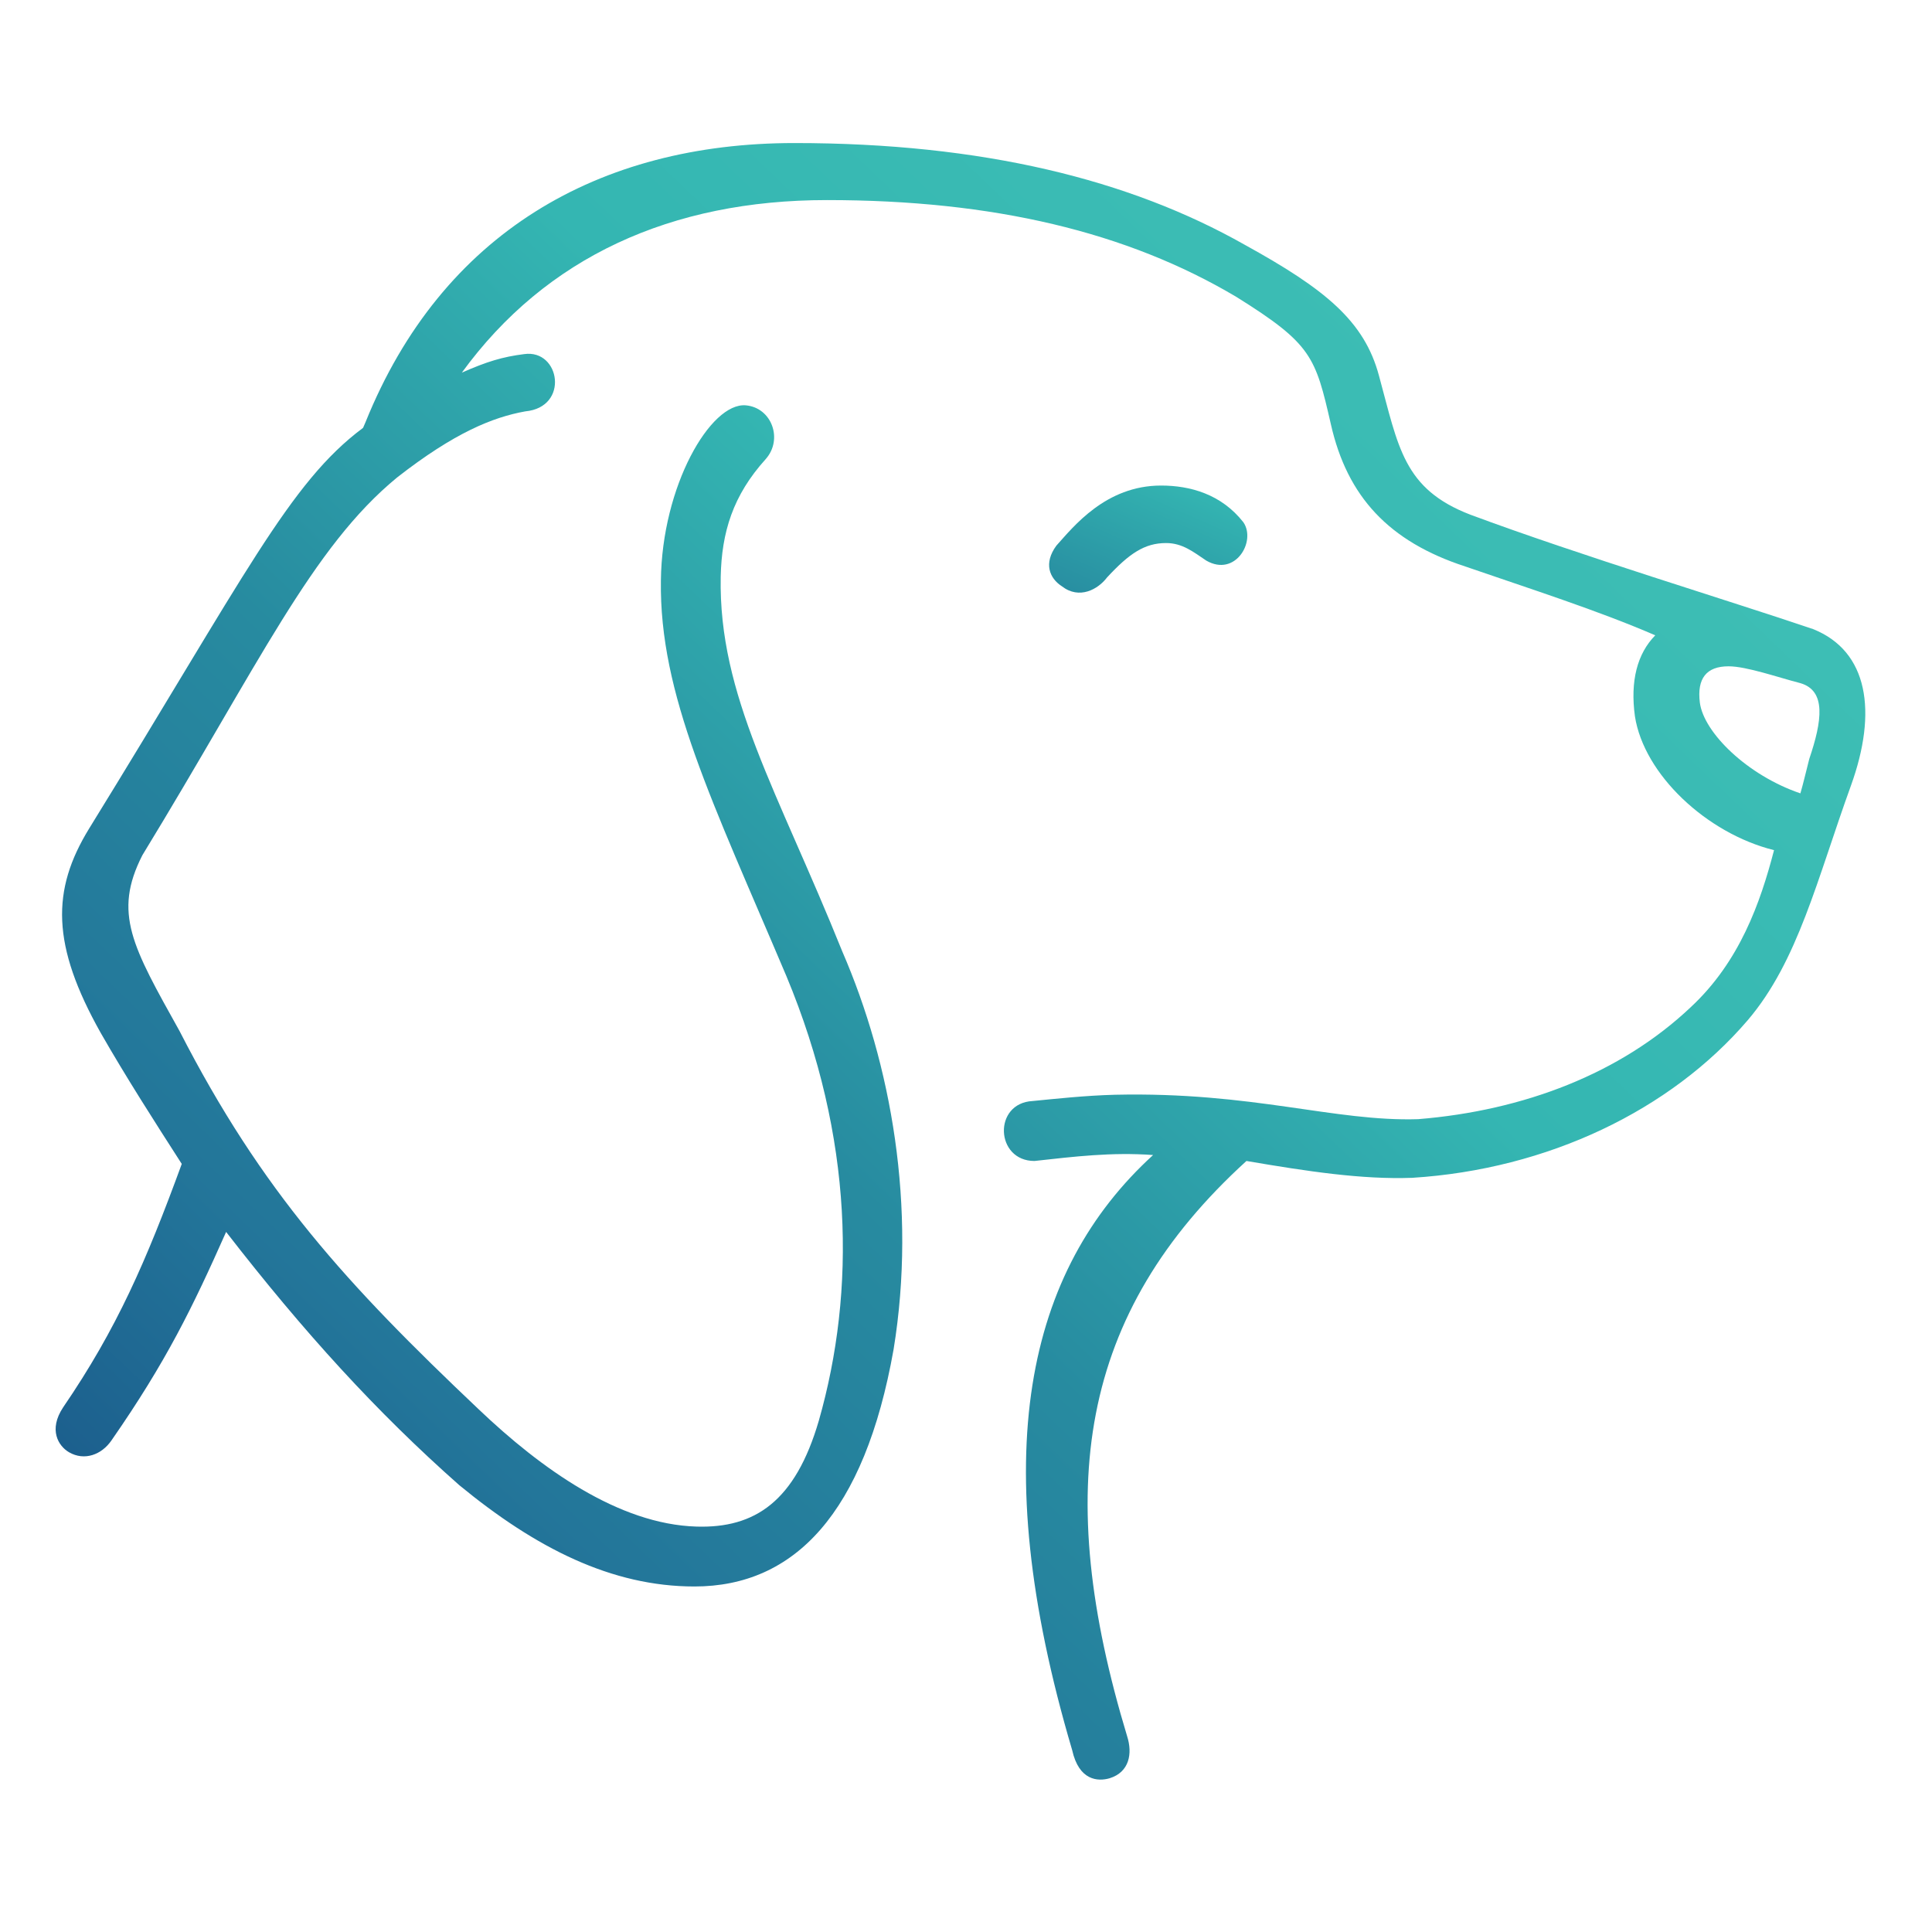
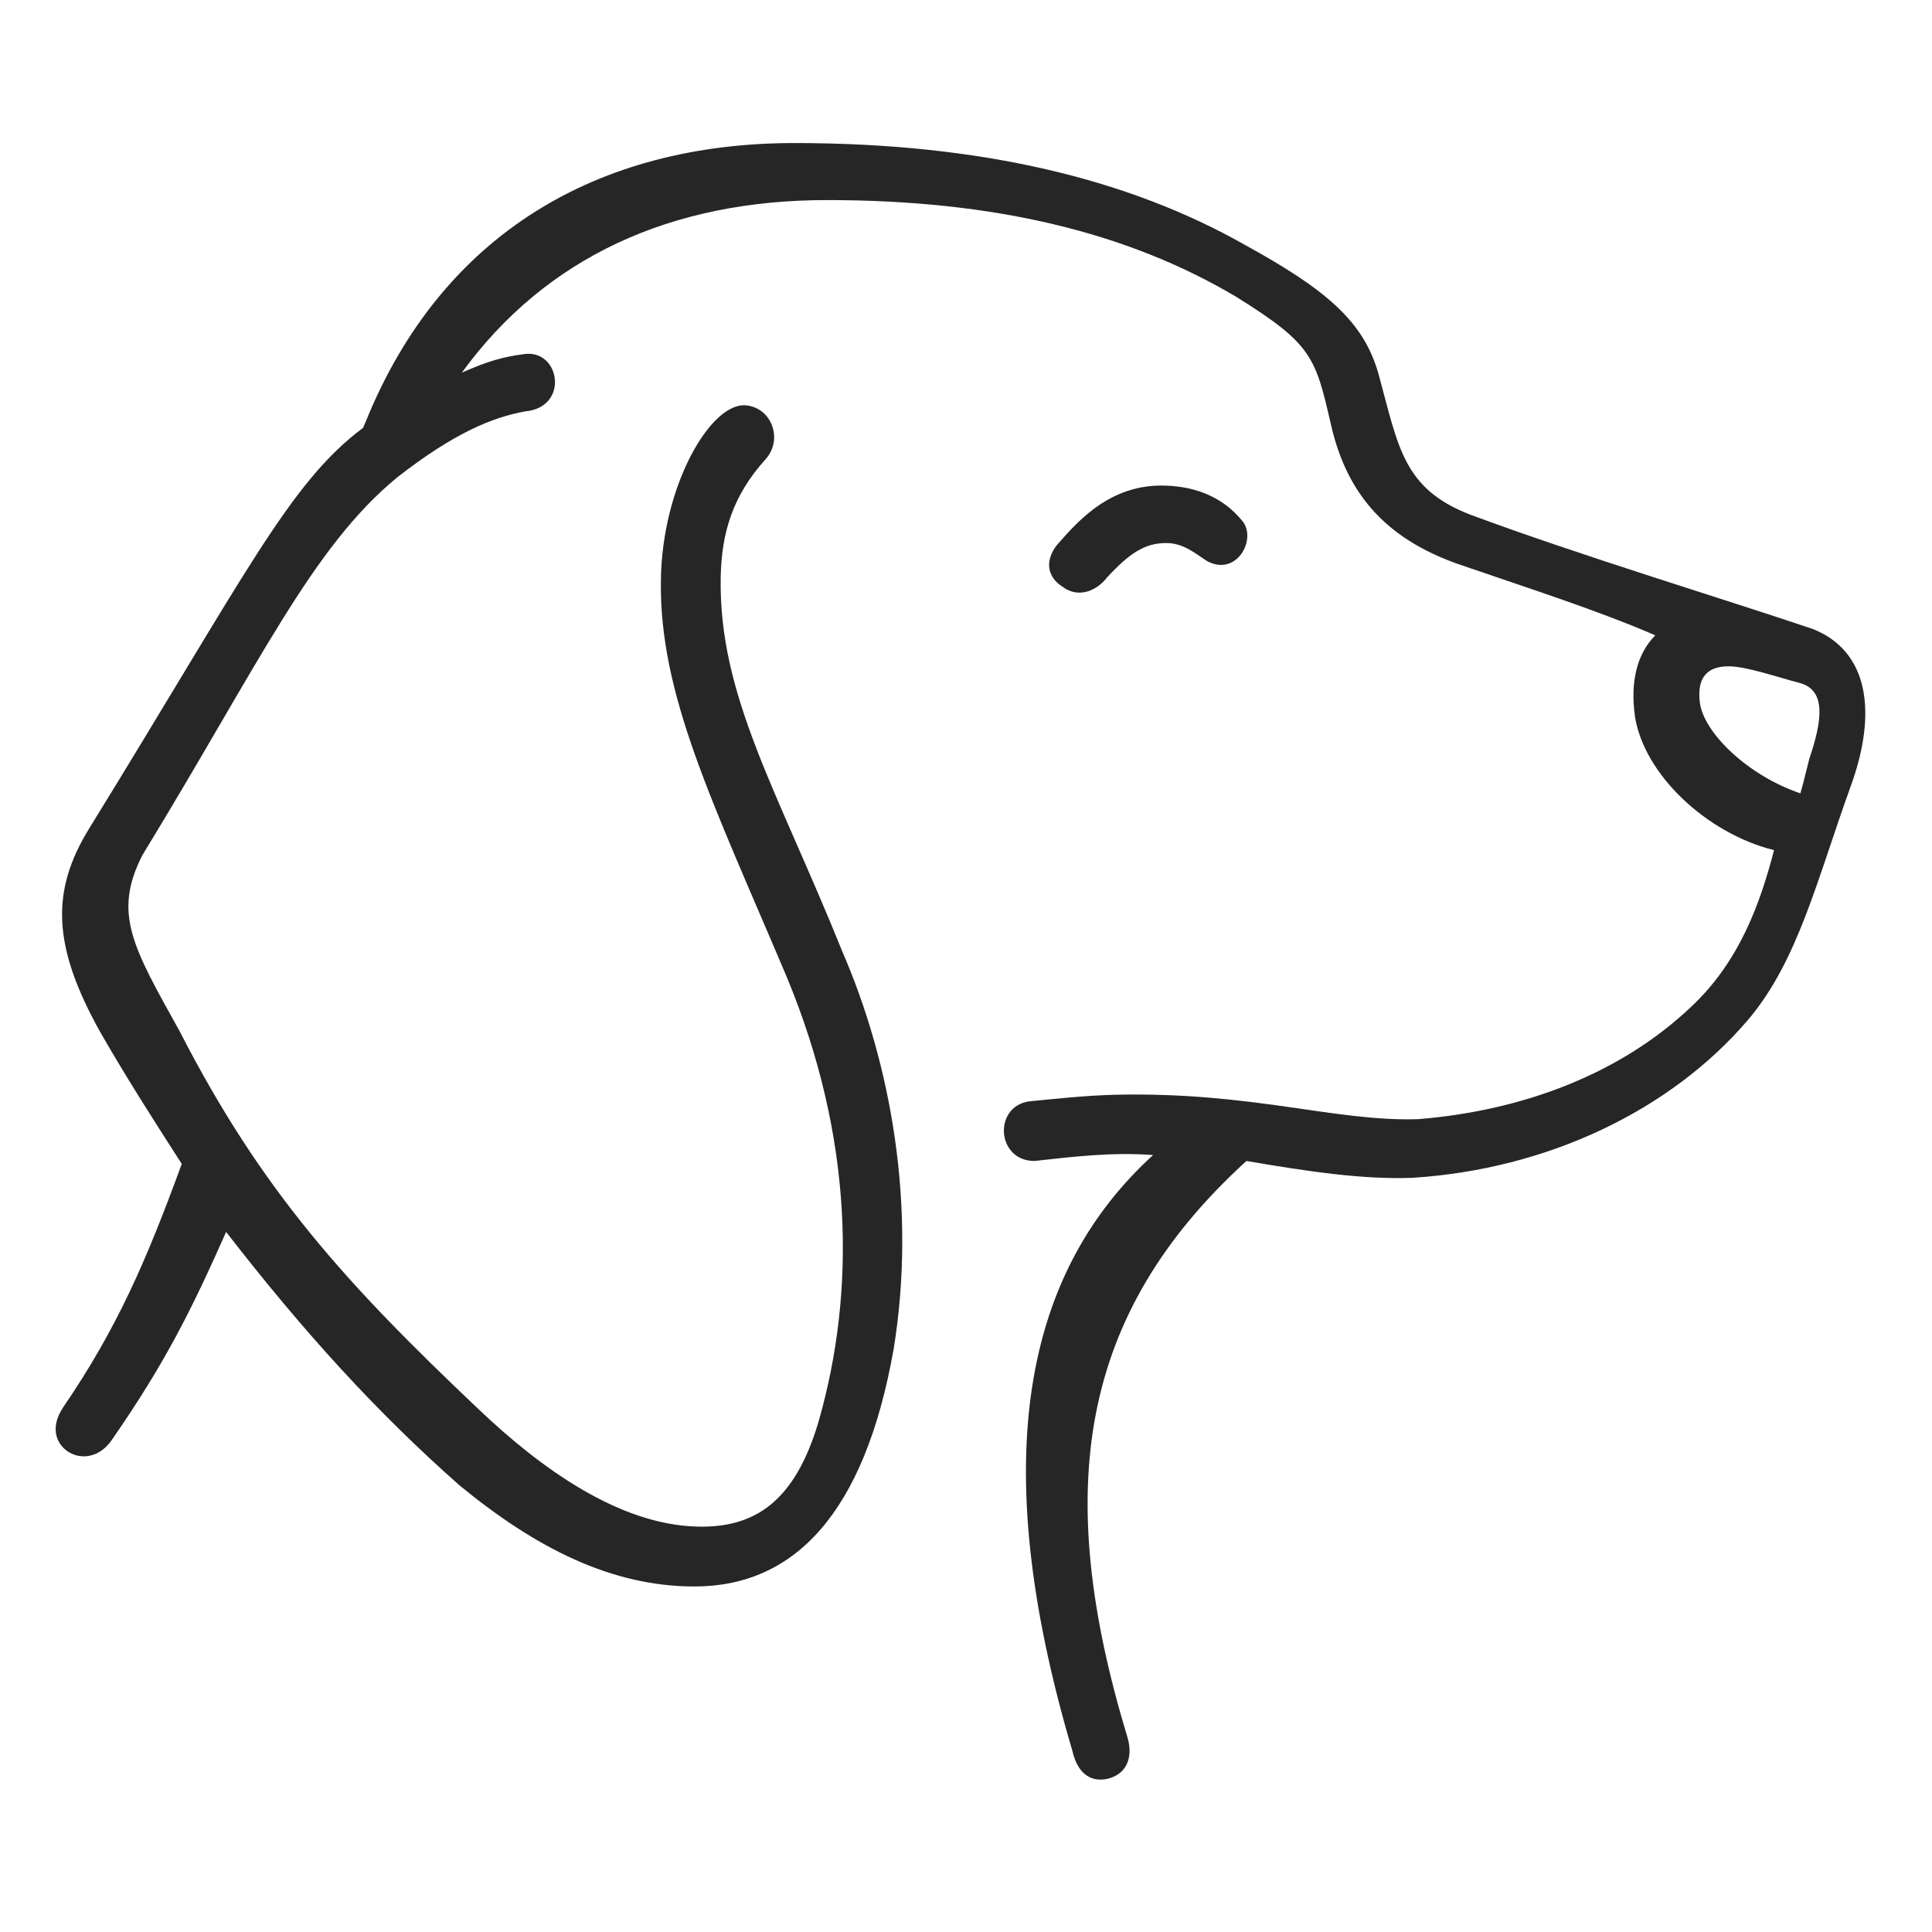
- <svg xmlns="http://www.w3.org/2000/svg" width="250" height="250" fill="none" viewBox="0 0 250 250">
-   <path d="m234.6 81.4c-10.54-3.58-30.17-9.53-44.31-14.79-8.72-3.34-9.33-8.78-11.85-17.99-1.89-7.07-6.94-11.2-17.38-16.95-14.89-8.43-33.93-13.16-58.27-13.16-25.33 0-45.62 11.67-55.48 36.09-0.27 0.67-0.38 0.85-0.35 0.78-9.53 7.1-15.21 19.06-35.43 51.84-4.89 7.97-4.89 15.07 1.51 26.45 3.25 5.68 7 11.53 10.48 16.94-4.59 12.55-8.39 21.32-15.35 31.5-1.93 2.91-0.61 5.01 0.76 5.81 2 1.16 4.23 0.32 5.5-1.54 7.08-10.19 10.49-17.2 14.83-26.97 10.07 13 19.51 23.35 30.17 32.77 9.93 8.17 19.73 13.11 30.43 13.11 12.93 0 22.01-9.46 25.77-30.68 3.01-18.45-0.31-36.9-6.65-51.52-8.36-20.77-16.02-33.08-15.72-48.45 0.12-5.76 1.57-10.53 5.82-15.23 2.28-2.57 0.78-6.66-2.57-6.96-4.57-0.4-10.86 10.46-10.99 22.66-0.22 14.76 6.64 28.54 16.24 51.2 8.73 20.95 8.98 40.75 4.2 57.51-3.05 10.46-8.27 13.95-15.83 13.72-10.11-0.3-20.17-7.55-28.16-15.15-17.17-16.26-28.1-28.23-38.74-48.98-6.09-10.93-8.63-15.24-4.81-22.74 15.11-24.76 21.94-39.84 32.97-48.89 7.42-5.8 12.4-7.8 16.59-8.55 5.73-0.54 4.5-8.06-0.14-7.41-2.8 0.35-4.84 0.97-8.08 2.4 10.9-14.97 27.11-22.33 47.25-22.33 21.53 0 38.82 4.12 52.96 12.52 9.79 6.1 10.24 7.76 12.24 16.47 2.12 9.4 7.52 15.2 17.39 18.42 8.16 2.82 17.17 5.69 24.59 8.91-2.33 2.37-3.26 5.91-2.63 10.49 1.17 7.5 9.25 15.13 18 17.31-1.77 6.8-4.45 14.44-10.79 20.33-9.08 8.58-21.6 13.37-35.26 14.48-10.85 0.34-21.38-3.56-39.22-3.16-3.87 0.1-7.76 0.53-10.65 0.81-5.17 0.26-4.86 7.76 0.22 7.76 5.17-0.57 9.98-1.16 15.35-0.77-16.37 14.95-21.78 38.77-10.47 77.01 0.88 3.95 3.33 4.07 4.83 3.64 2.6-0.8 2.98-3.23 2.29-5.41-9.65-31.88-6.3-54.69 15.43-74.47 7.98 1.36 14.94 2.41 21.44 2.18 17.54-1.1 33.44-8.73 43.43-20.4 6.5-7.63 8.97-18.24 13.35-30.35 3.45-9.55 2.26-17.4-4.91-20.26zm-0.48 16.8c-0.58 2.27-0.73 3-1.15 4.46-6.86-2.33-12.5-7.85-13.01-11.74-0.39-3.13 0.85-4.7 3.71-4.7 2.33 0 6.39 1.43 9.3 2.18 3.36 0.98 2.82 4.87 1.15 9.8z" fill="url(#paint0_linear_156_194)" />
-   <path d="m137.4 75.86c2.27 1.76 4.69 0.4 5.86-1.15 2.86-3.08 4.84-4.44 7.63-4.44 2.12 0 3.53 1.15 5.2 2.27 3.76 2.17 6.48-2.49 4.81-4.95-2.86-3.65-6.9-4.76-10.66-4.76-7.17 0-11.35 5.34-13.55 7.78-1.67 2.28-0.9 4.21 0.71 5.25z" fill="url(#paint1_linear_156_194)" />
-   <defs>
-     <linearGradient id="paint0_linear_156_194" x1="10" x2="204.6" y1="205.3" y2="2.23" gradientUnits="userSpaceOnUse">
-       <stop stop-color="#1A598A" offset="0" />
-       <stop stop-color="#23769A" offset=".177" />
-       <stop stop-color="#278BA0" offset=".38" />
-       <stop stop-color="#34B6B2" offset=".609" />
-       <stop stop-color="#42C2B6" offset="1" />
-     </linearGradient>
-     <linearGradient id="paint1_linear_156_194" x1="135.7" x2="144.1" y1="77.02" y2="57.92" gradientUnits="userSpaceOnUse">
-       <stop stop-color="#278BA0" offset="0" />
-       <stop stop-color="#34B6B2" offset="1" />
-     </linearGradient>
-   </defs>
+ <svg xmlns="http://www.w3.org/2000/svg" width="250" height="250" viewBox="0 0 250 250" fill="none">
+   <path d="m234.6 81.4c-10.54-3.58-30.17-9.53-44.31-14.79-8.72-3.34-9.33-8.78-11.85-17.99-1.89-7.07-6.94-11.2-17.38-16.95-14.89-8.43-33.93-13.16-58.27-13.16-25.33 0-45.62 11.67-55.48 36.09-0.27 0.67-0.38 0.85-0.35 0.78-9.53 7.1-15.21 19.06-35.43 51.84-4.89 7.97-4.89 15.07 1.51 26.45 3.25 5.68 7 11.53 10.48 16.94-4.59 12.55-8.39 21.32-15.35 31.5-1.93 2.91-0.61 5.01 0.76 5.81 2 1.16 4.23 0.32 5.5-1.54 7.08-10.19 10.49-17.2 14.83-26.97 10.07 13 19.51 23.35 30.17 32.77 9.93 8.17 19.73 13.11 30.43 13.11 12.93 0 22.01-9.46 25.77-30.68 3.01-18.45-0.31-36.9-6.65-51.52-8.36-20.77-16.02-33.08-15.72-48.45 0.12-5.76 1.57-10.53 5.82-15.23 2.28-2.57 0.78-6.66-2.57-6.96-4.57-0.4-10.86 10.46-10.99 22.66-0.22 14.76 6.64 28.54 16.24 51.2 8.73 20.95 8.98 40.75 4.2 57.51-3.05 10.46-8.27 13.95-15.83 13.72-10.11-0.3-20.17-7.55-28.16-15.15-17.17-16.26-28.1-28.23-38.74-48.98-6.09-10.93-8.63-15.24-4.81-22.74 15.11-24.76 21.94-39.84 32.97-48.89 7.42-5.8 12.4-7.8 16.59-8.55 5.73-0.54 4.5-8.06-0.14-7.41-2.8 0.35-4.84 0.97-8.08 2.4 10.9-14.97 27.11-22.33 47.25-22.33 21.53 0 38.82 4.12 52.96 12.52 9.79 6.1 10.24 7.76 12.24 16.47 2.12 9.4 7.52 15.2 17.39 18.42 8.16 2.82 17.17 5.69 24.59 8.91-2.33 2.37-3.26 5.91-2.63 10.49 1.17 7.5 9.25 15.13 18 17.31-1.77 6.8-4.45 14.44-10.79 20.33-9.08 8.58-21.6 13.37-35.26 14.48-10.85 0.34-21.38-3.56-39.22-3.16-3.87 0.1-7.76 0.53-10.65 0.81-5.17 0.26-4.86 7.76 0.22 7.76 5.17-0.57 9.98-1.16 15.35-0.77-16.37 14.95-21.78 38.77-10.47 77.01 0.88 3.95 3.33 4.07 4.83 3.64 2.6-0.8 2.98-3.23 2.29-5.41-9.65-31.88-6.3-54.69 15.43-74.47 7.98 1.36 14.94 2.41 21.44 2.18 17.54-1.1 33.44-8.73 43.43-20.4 6.5-7.63 8.97-18.24 13.35-30.35 3.45-9.55 2.26-17.4-4.91-20.26zm-0.48 16.8c-0.58 2.27-0.73 3-1.15 4.46-6.86-2.33-12.5-7.85-13.01-11.74-0.39-3.13 0.85-4.7 3.71-4.7 2.33 0 6.39 1.43 9.3 2.18 3.36 0.98 2.82 4.87 1.15 9.8z" fill="#262626" />
+   <path d="m137.4 75.86c2.27 1.76 4.69 0.4 5.86-1.15 2.86-3.08 4.84-4.44 7.63-4.44 2.12 0 3.53 1.15 5.2 2.27 3.76 2.17 6.48-2.49 4.81-4.95-2.86-3.65-6.9-4.76-10.66-4.76-7.17 0-11.35 5.34-13.55 7.78-1.67 2.28-0.9 4.21 0.71 5.25z" fill="#262626" />
</svg>
